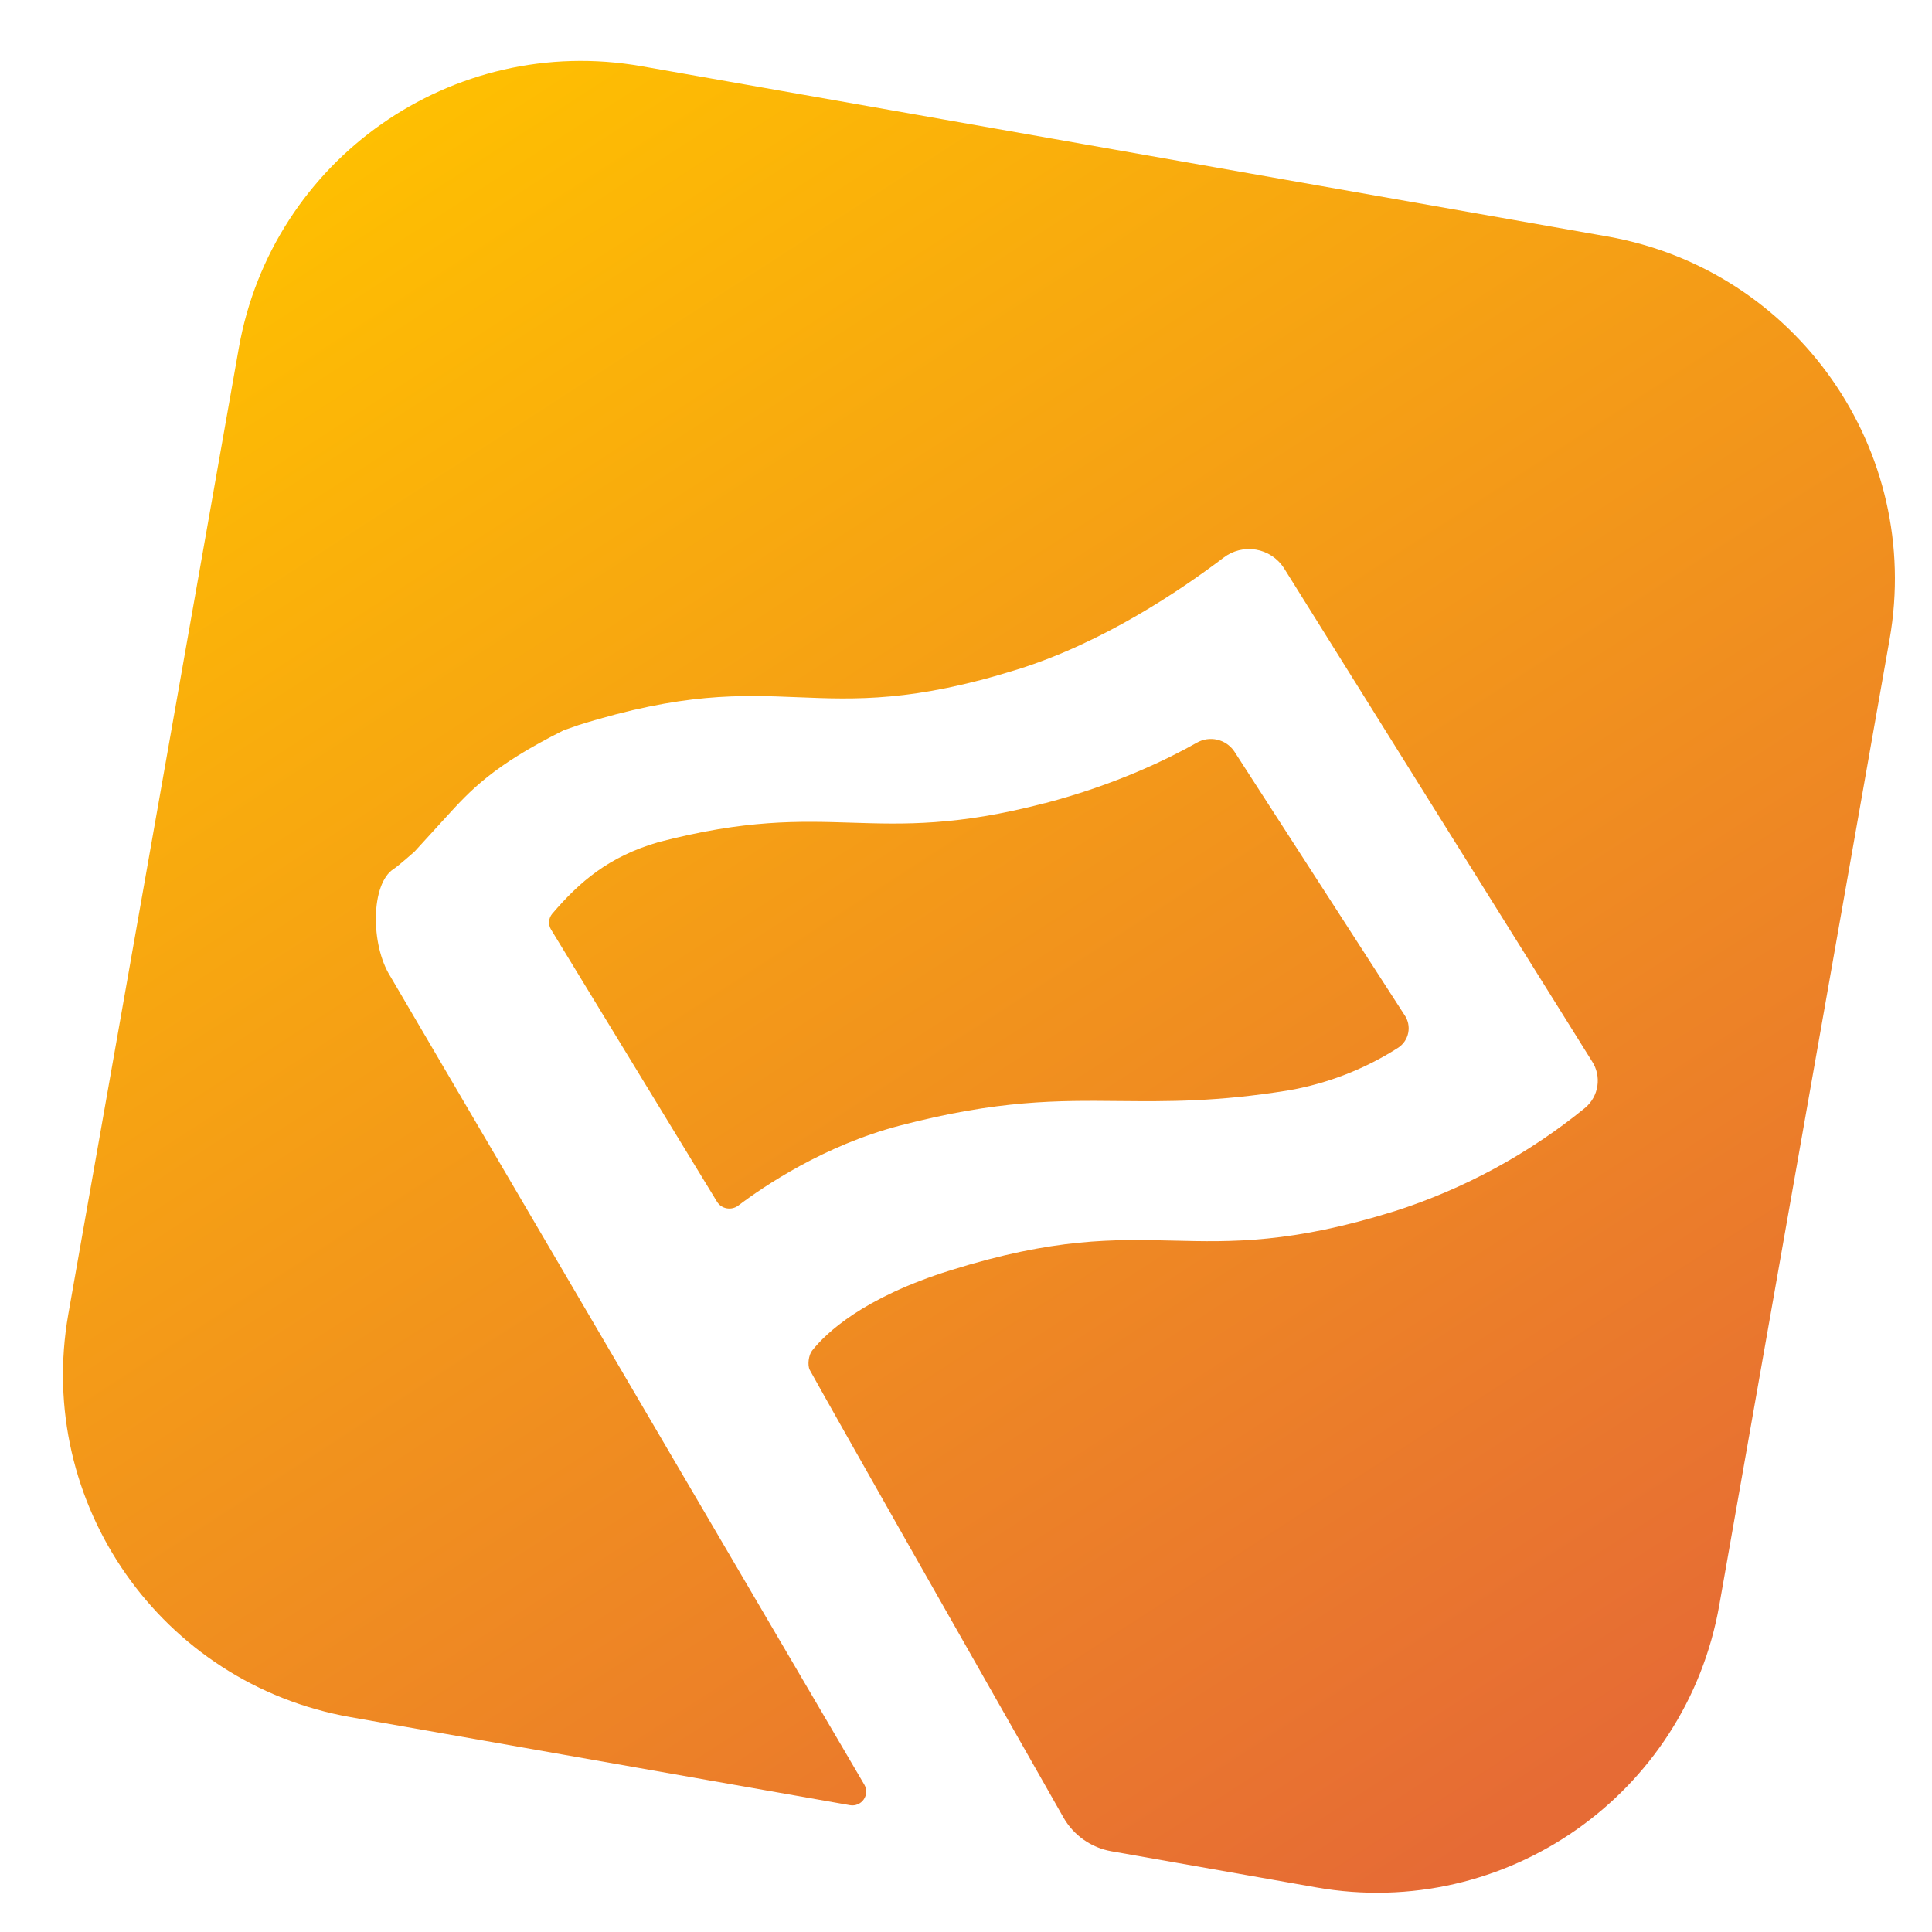
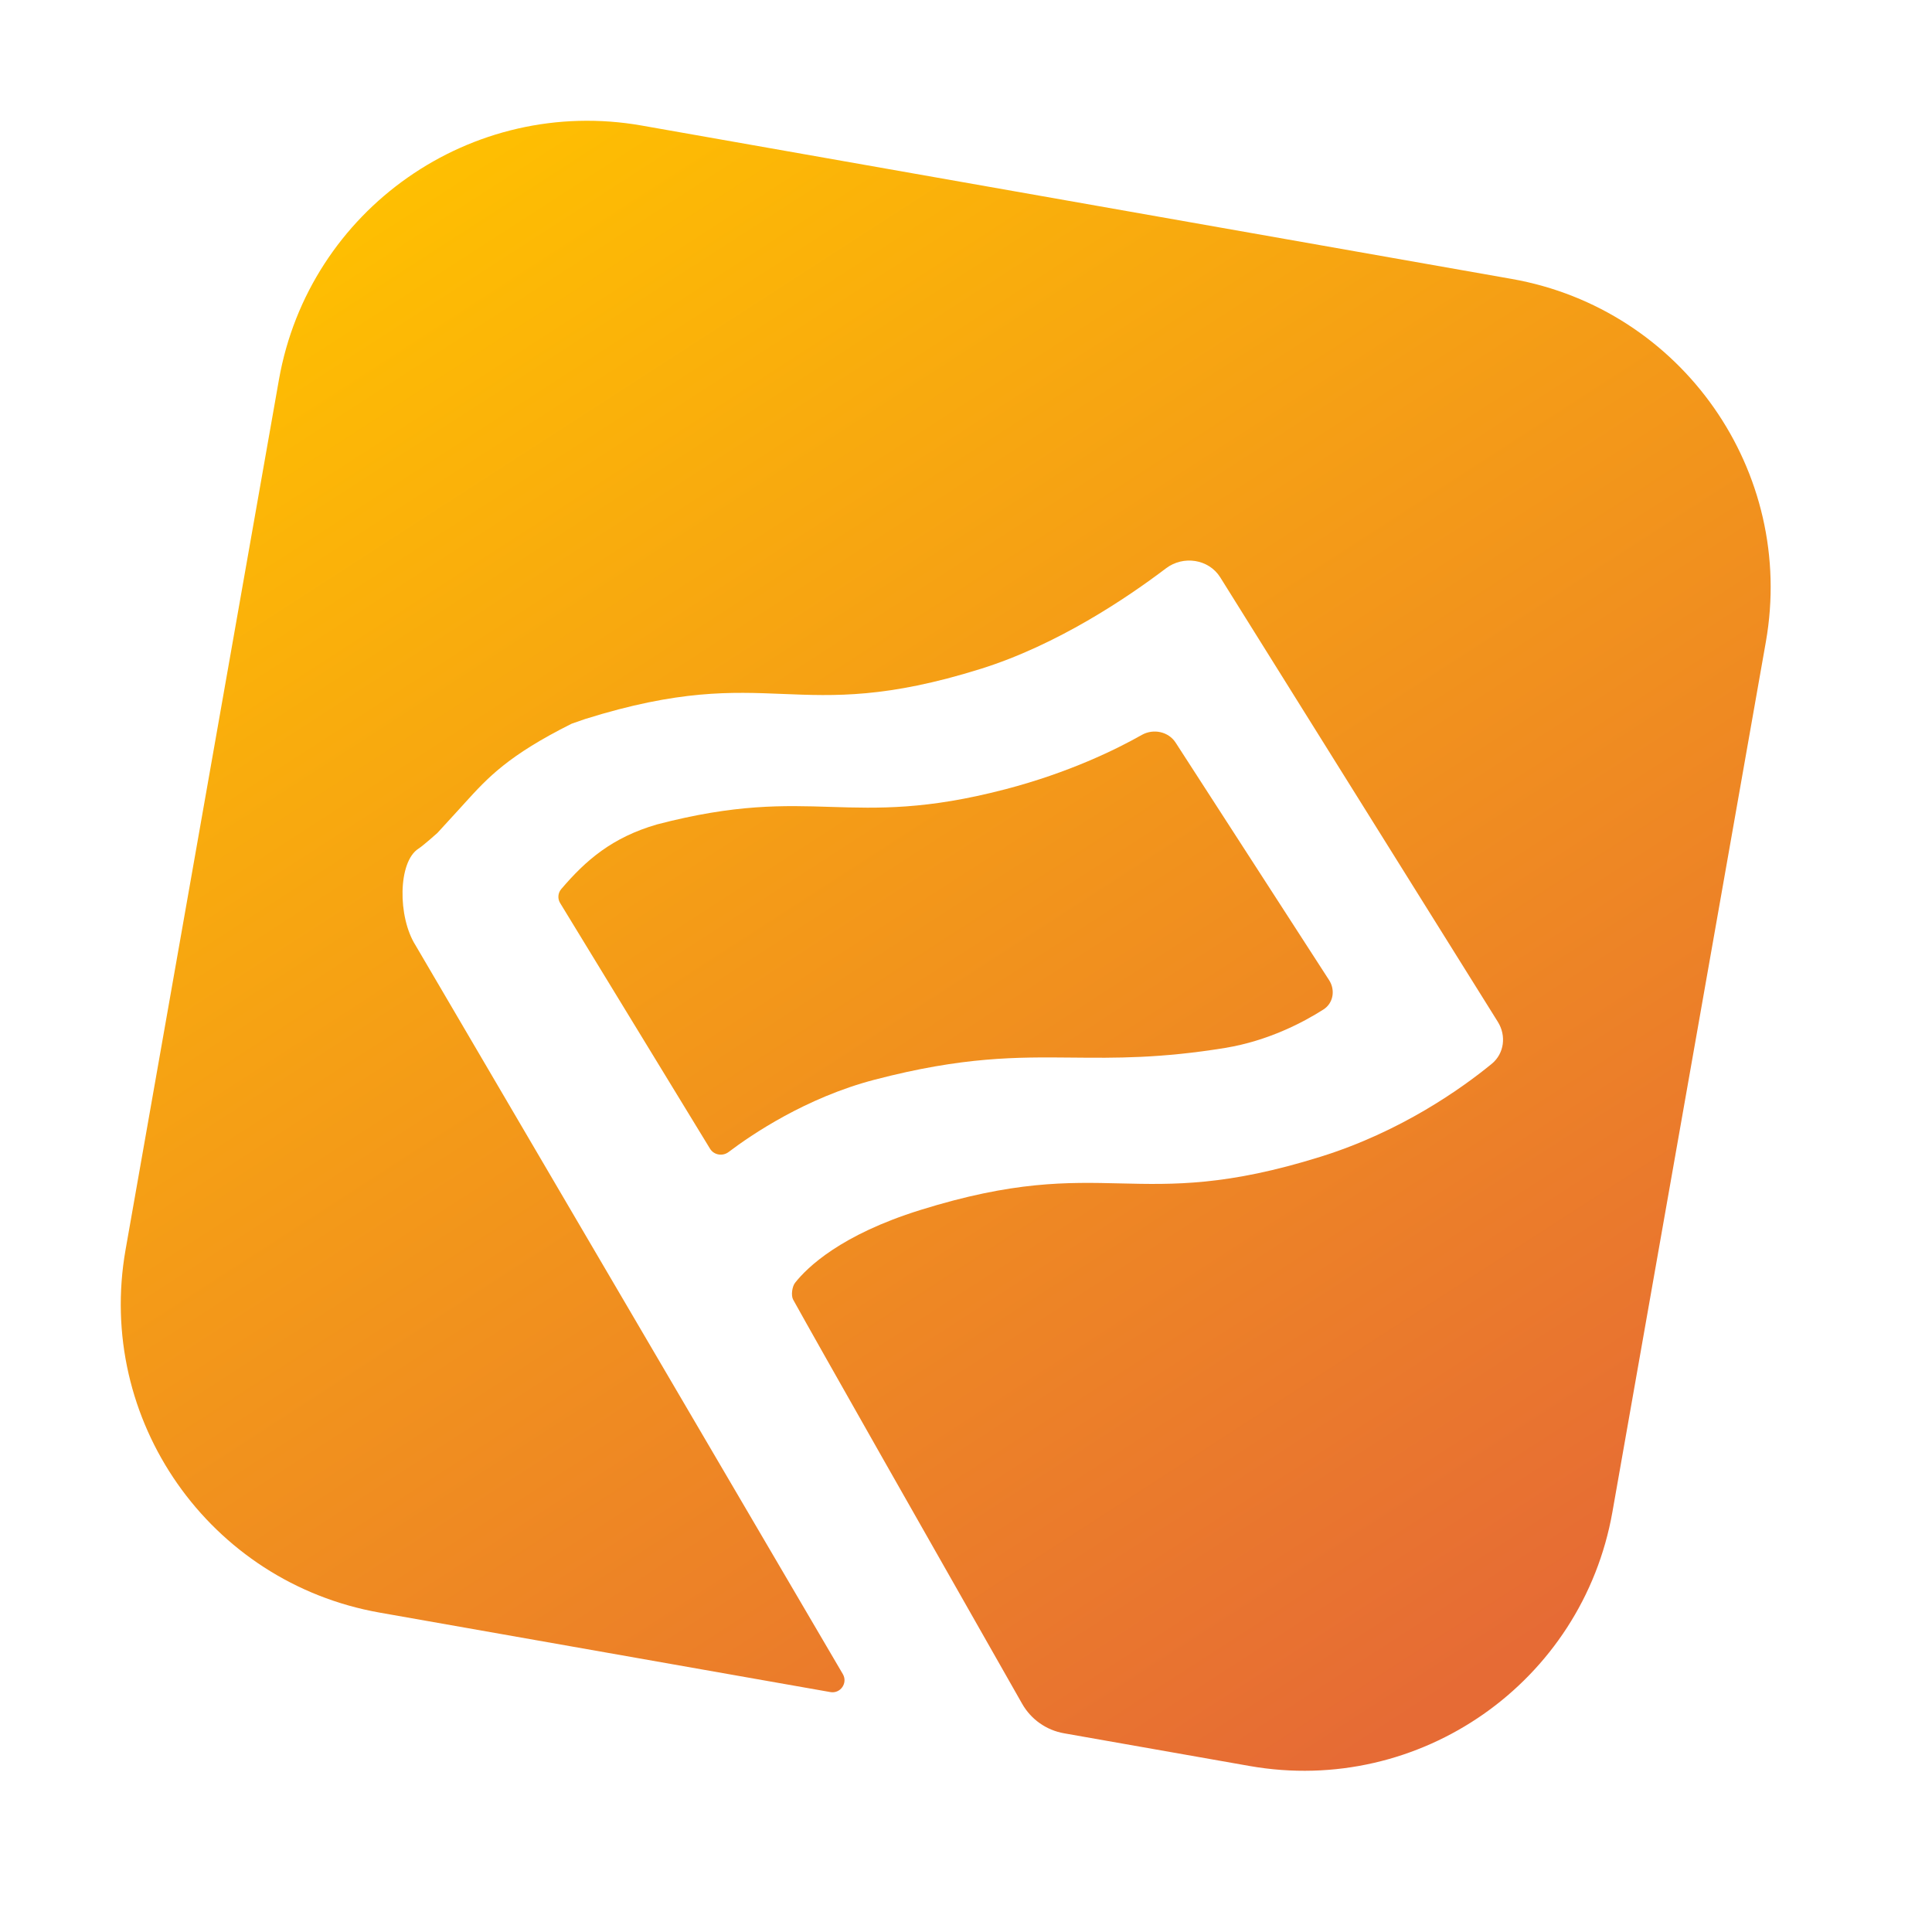
- <svg xmlns="http://www.w3.org/2000/svg" fill="none" viewBox="0 0 28 28">
-   <path d="M9.3.96a5.041 5.041 0 00-5.84 4.09L.99 19.046a5.041 5.041 0 004.09 5.84l7.238 1.276a.2.2 0 00.208-.298l-6.87-11.716c-.288-.456-.284-1.343.049-1.554.076-.05.303-.252.303-.252l.387-.424.064-.07c.359-.394.683-.751 1.71-1.264l.22-.077c1.504-.47 2.34-.436 3.177-.402.837.034 1.674.068 3.18-.403 1.236-.386 2.36-1.144 2.987-1.62a.604.604 0 01.873.148l4.466 7.15a.514.514 0 01-.1.676 8.445 8.445 0 01-2.752 1.495c-1.504.47-2.362.45-3.22.429-.86-.02-1.718-.041-3.224.43-1.27.396-1.809.914-2.007 1.165-.049.061-.07.21-.033.28.393.71 2.225 3.934 3.676 6.485a.998.998 0 00.695.49l2.97.524a5.041 5.041 0 005.84-4.09l2.468-13.997a5.041 5.041 0 00-4.09-5.84L9.3.96z" fill="url(#paint0_linear)" />
-   <path d="M15.142 11.64c-1.266.331-2.033.307-2.8.283-.767-.024-1.534-.048-2.799.282-.72.209-1.142.573-1.54 1.038a.197.197 0 00-.016.23l2.405 3.944c.064.105.209.13.308.055.366-.277 1.243-.873 2.344-1.16 1.427-.372 2.281-.364 3.18-.355.697.006 1.42.013 2.458-.156a4.326 4.326 0 001.582-.617.337.337 0 00.091-.474l-2.468-3.822a.41.41 0 00-.544-.123c-.406.23-1.169.606-2.201.876z" fill="url(#paint1_linear)" />
+ <svg xmlns="http://www.w3.org/2000/svg" viewBox="0 0 32 32">
+   <path d="M10.632 2.08c-2.822-.498-5.514 1.387-6.012 4.209L2.08 20.698c-.498 2.822 1.387 5.514 4.209 6.012l7.464 1.316c.168.03.293-.151.207-.298L6.882 15.656c-.297-.469-.292-1.383.05-1.6.079-.051.312-.259.312-.259l.399-.436.065-.072c.37-.406.704-.774 1.76-1.302l.227-.079c1.549-.484 2.41-.449 3.271-.414.862.035 1.723.07 3.273-.414 1.272-.397 2.429-1.178 3.074-1.667.286-.217.709-.154.899.151l4.597 7.361c.143.229.107.525-.102.696-.496.406-1.5 1.122-2.834 1.538-1.549.484-2.432.463-3.316.442-.884-.021-1.768-.042-3.318.442-1.314.41-1.868.948-2.07 1.204-.049.062-.07.21-.032.279.4.724 2.295 4.06 3.793 6.694.147.259.402.438.695.489l3.07.541c2.822.498 5.514-1.387 6.012-4.209l2.541-14.409c.498-2.822-1.387-5.514-4.209-6.012L10.632 2.08Z" fill="url(#a)" />
+   <path d="M16.646 13.074c-1.303.34-2.093.315-2.883.291-.789-.025-1.579-.05-2.881.29-.744.216-1.178.592-1.587 1.072-.055.065-.062.158-.017.231l2.482 4.068c.064.106.209.13.308.055.373-.283 1.28-.901 2.419-1.198 1.469-.383 2.348-.375 3.274-.366.717.007 1.462.014 2.53-.16.717-.117 1.302-.428 1.628-.636.166-.105.201-.323.095-.487L19.472 12.3c-.119-.184-.369-.235-.559-.128-.418.237-1.204.625-2.266.902Z" fill="url(#b)" />
  <defs>
-     <linearGradient id="paint0_linear" x1="5.613" y1=".883" x2="22.072" y2="26.361" gradientUnits="userSpaceOnUse">
+     <linearGradient id="a" x1="6.837" y1="2" x2="23.78" y2="28.227" gradientUnits="userSpaceOnUse">
      <stop stop-color="#FFC100" />
      <stop offset="1" stop-color="#E66B35" />
    </linearGradient>
-     <linearGradient id="paint1_linear" x1="5.613" y1=".883" x2="22.072" y2="26.361" gradientUnits="userSpaceOnUse">
+     <linearGradient id="b" x1="6.837" y1="2" x2="23.78" y2="28.227" gradientUnits="userSpaceOnUse">
      <stop stop-color="#FFC100" />
      <stop offset="1" stop-color="#E66B35" />
    </linearGradient>
  </defs>
</svg>
